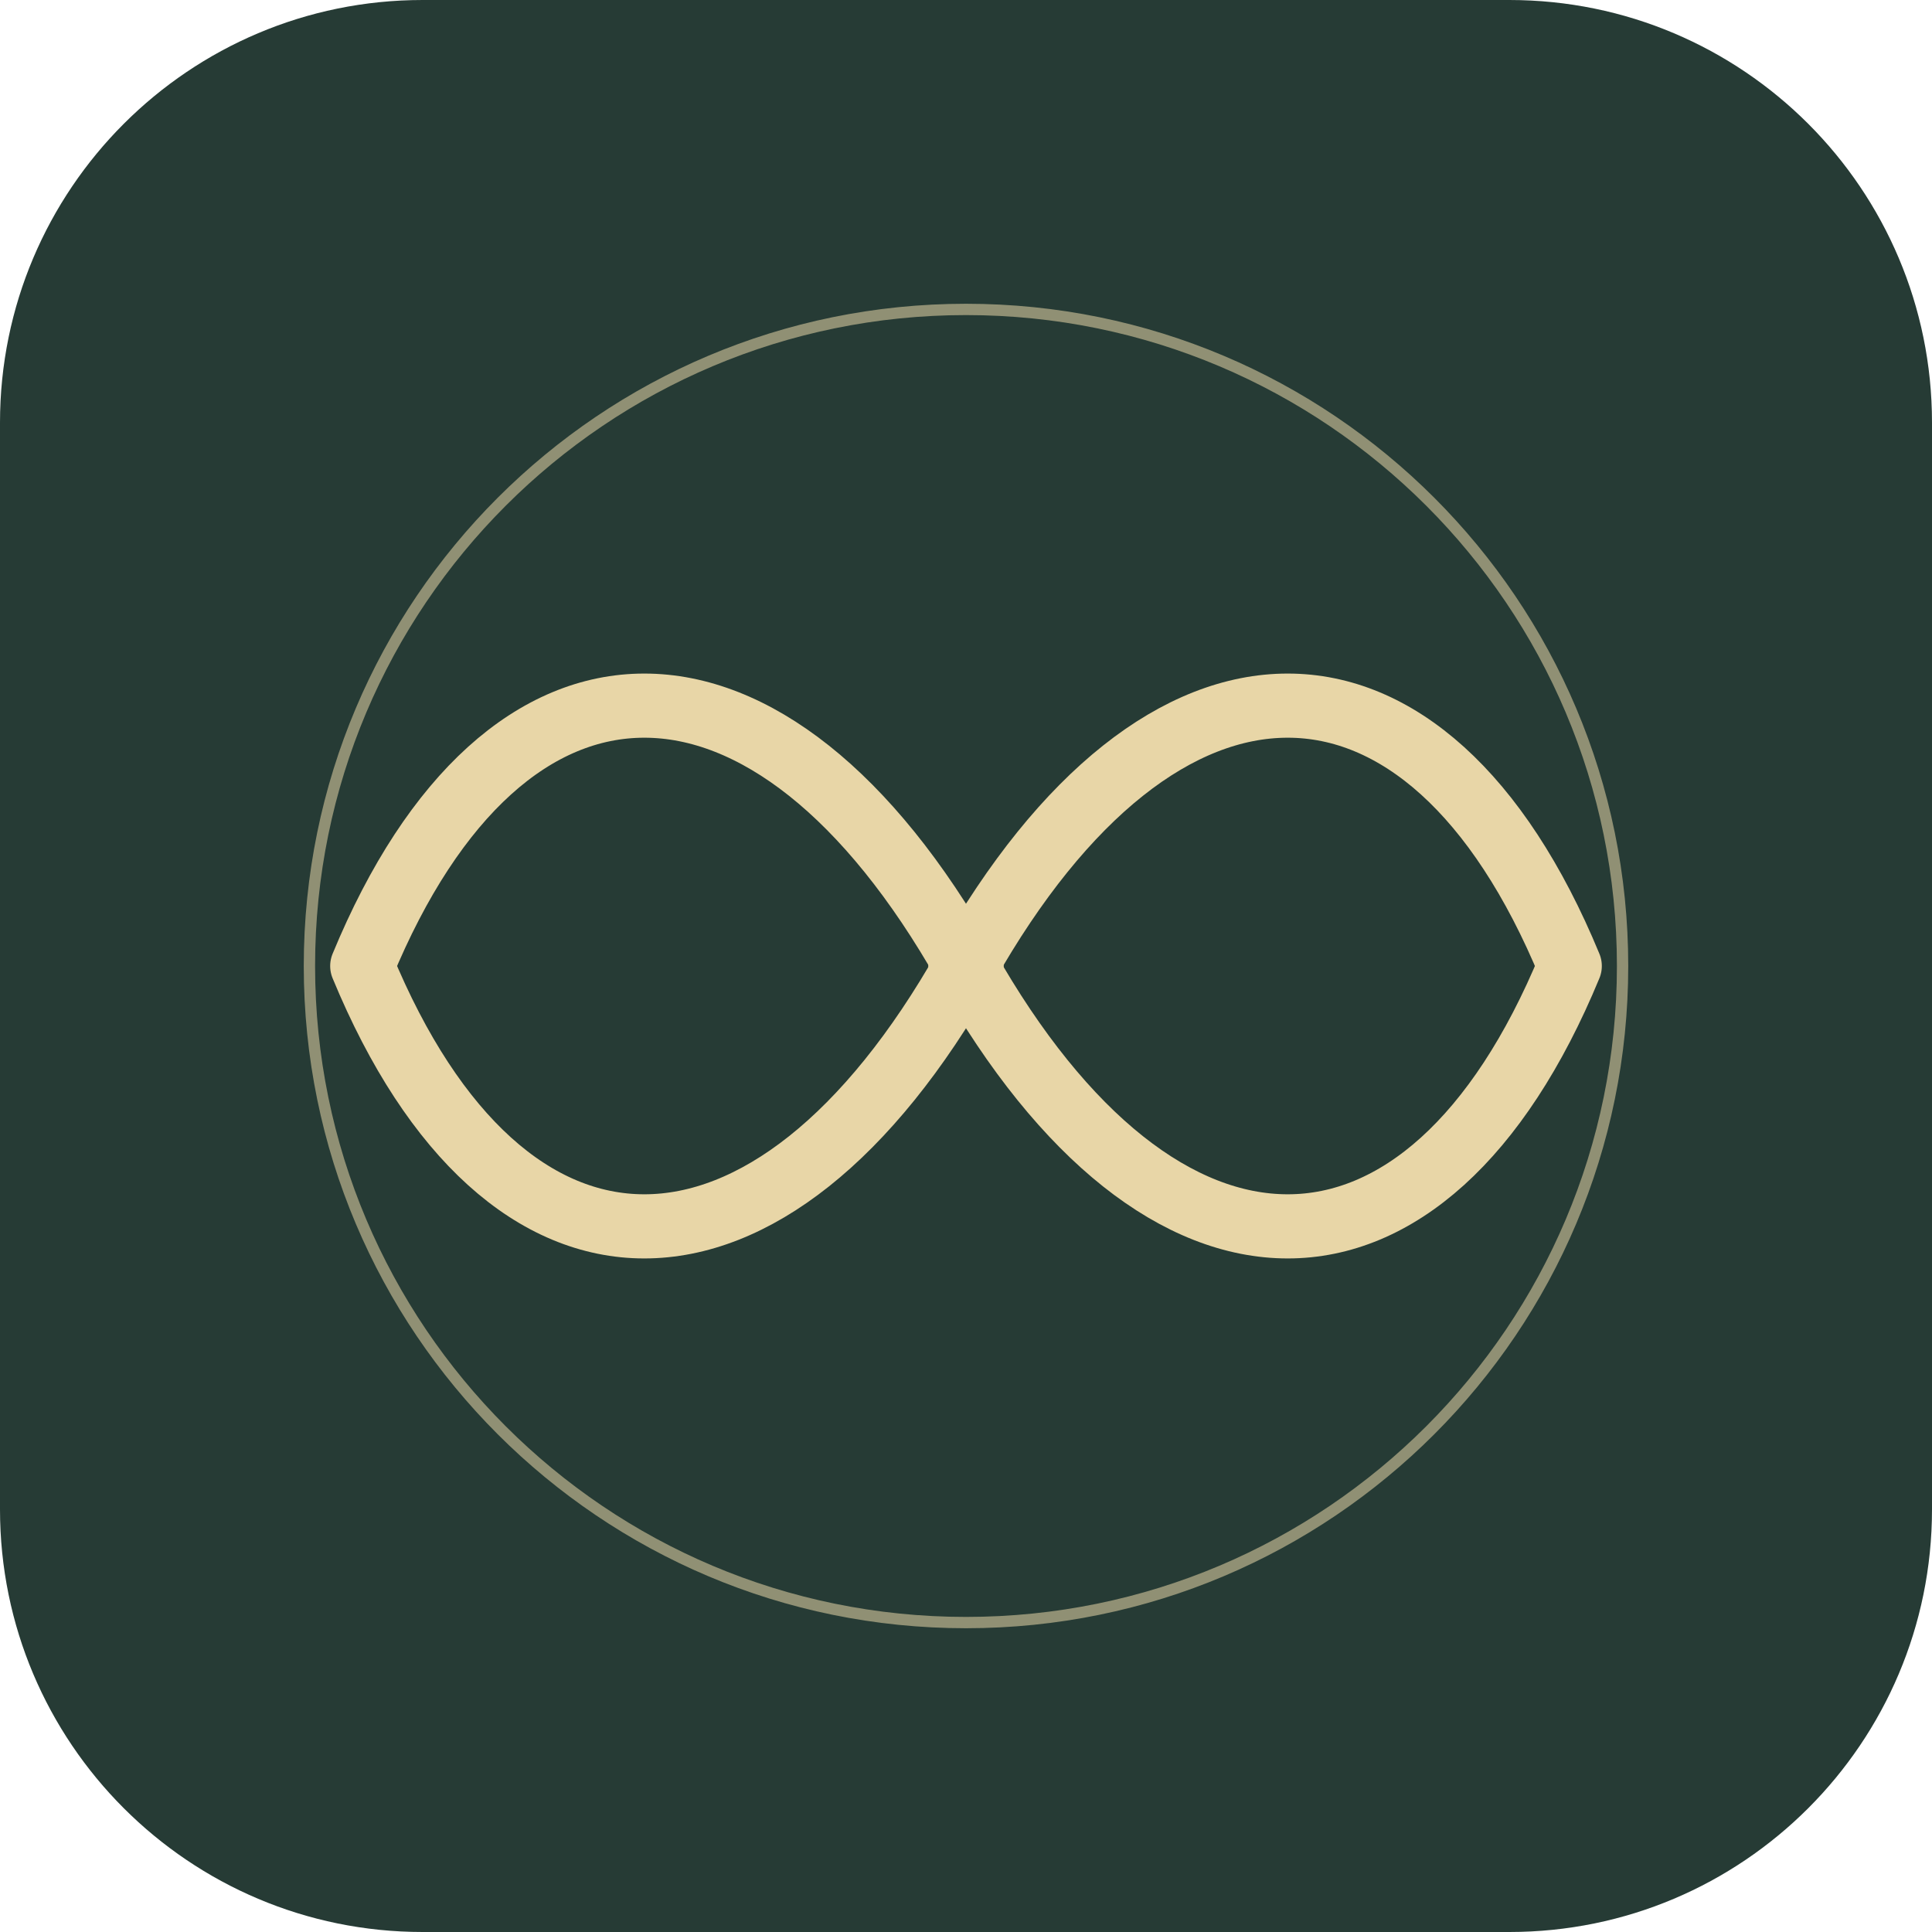
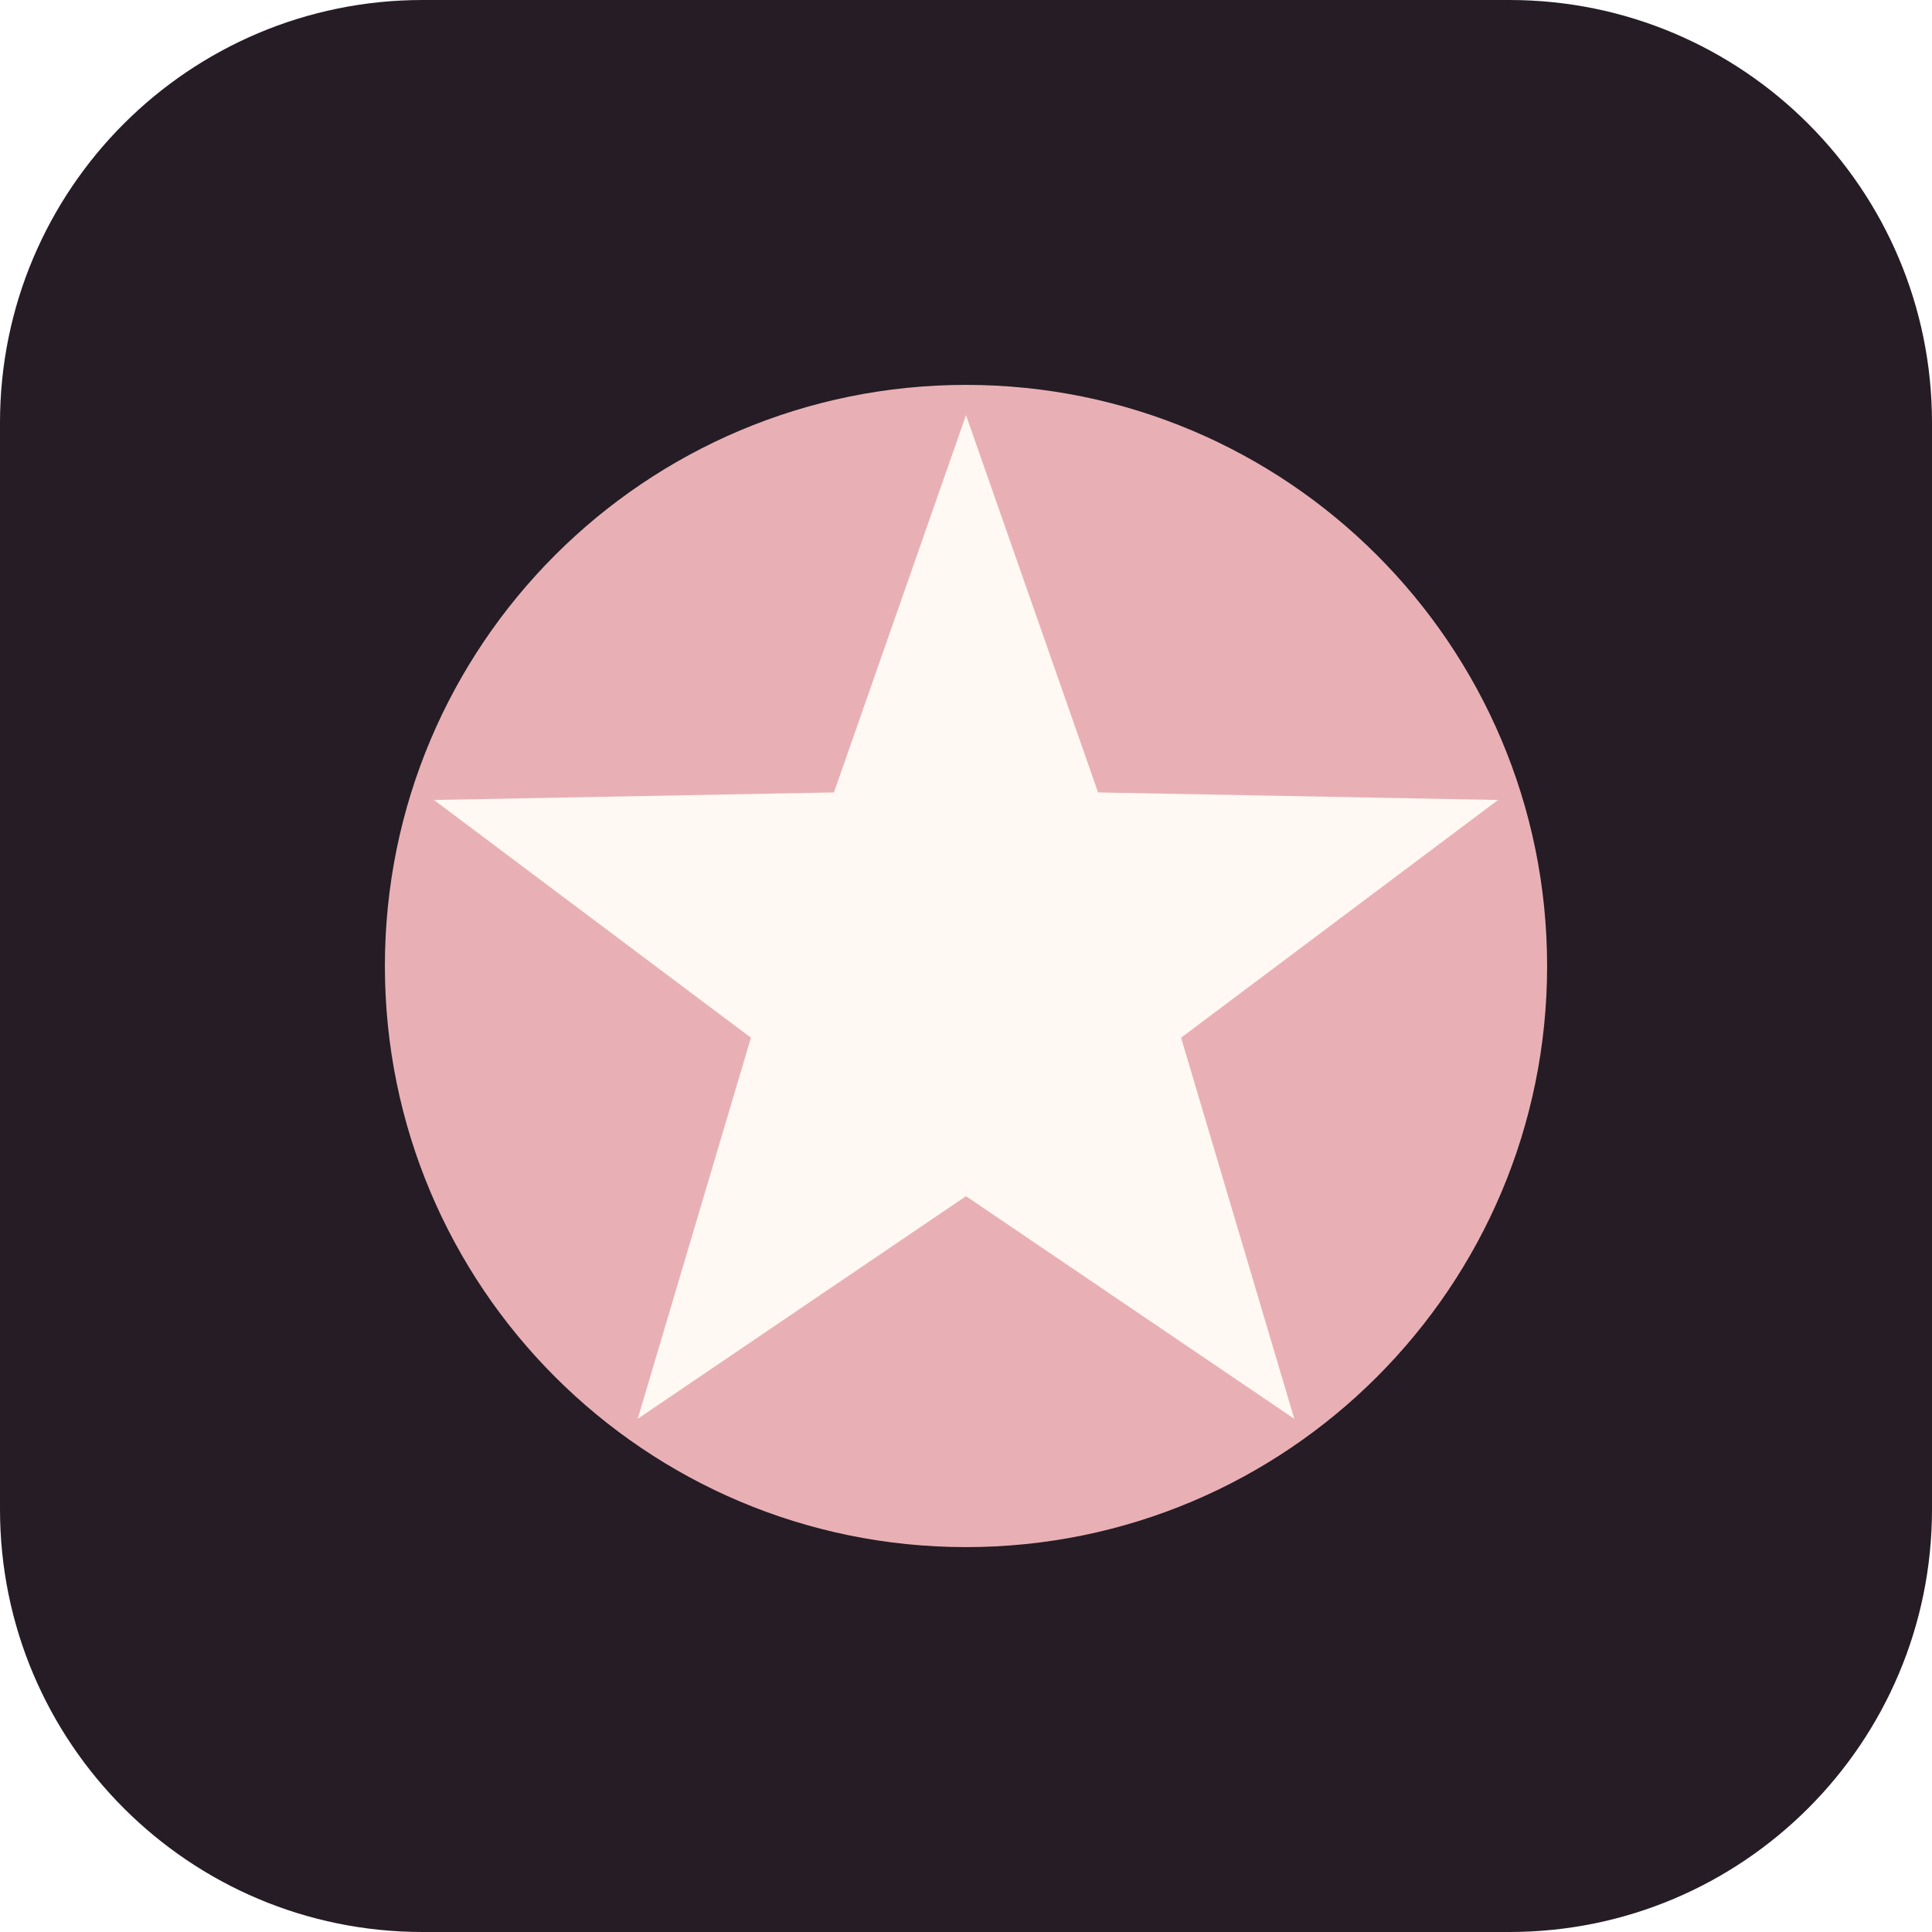
<svg xmlns="http://www.w3.org/2000/svg" viewBox="0 0 512 512">
-   <rect width="512" height="512" rx="112" fill="#263b35" />
-   <circle cx="256" cy="256" r="174" fill="none" stroke="#e8d6a7" stroke-width="3" opacity=".55" />
-   <path d="M96 256c38-92 108-92 160 0s122 92 160 0c-38-92-108-92-160 0S134 348 96 256Z" fill="none" stroke="#e8d6a7" stroke-width="17" stroke-linecap="round" stroke-linejoin="round" />
-   <circle cx="256" cy="256" r="10" fill="#e8d6a7" />
+   <rect width="512" height="512" rx="112" fill="#251c25" />
+   <circle cx="256" cy="256" r="154" fill="#e8b0b5" />
+   <path d="M256 110l35 100 106 2-84 63 30 101-87-59-87 59 30-101-84-63 106-2z" fill="#fff8f3" />
</svg>
